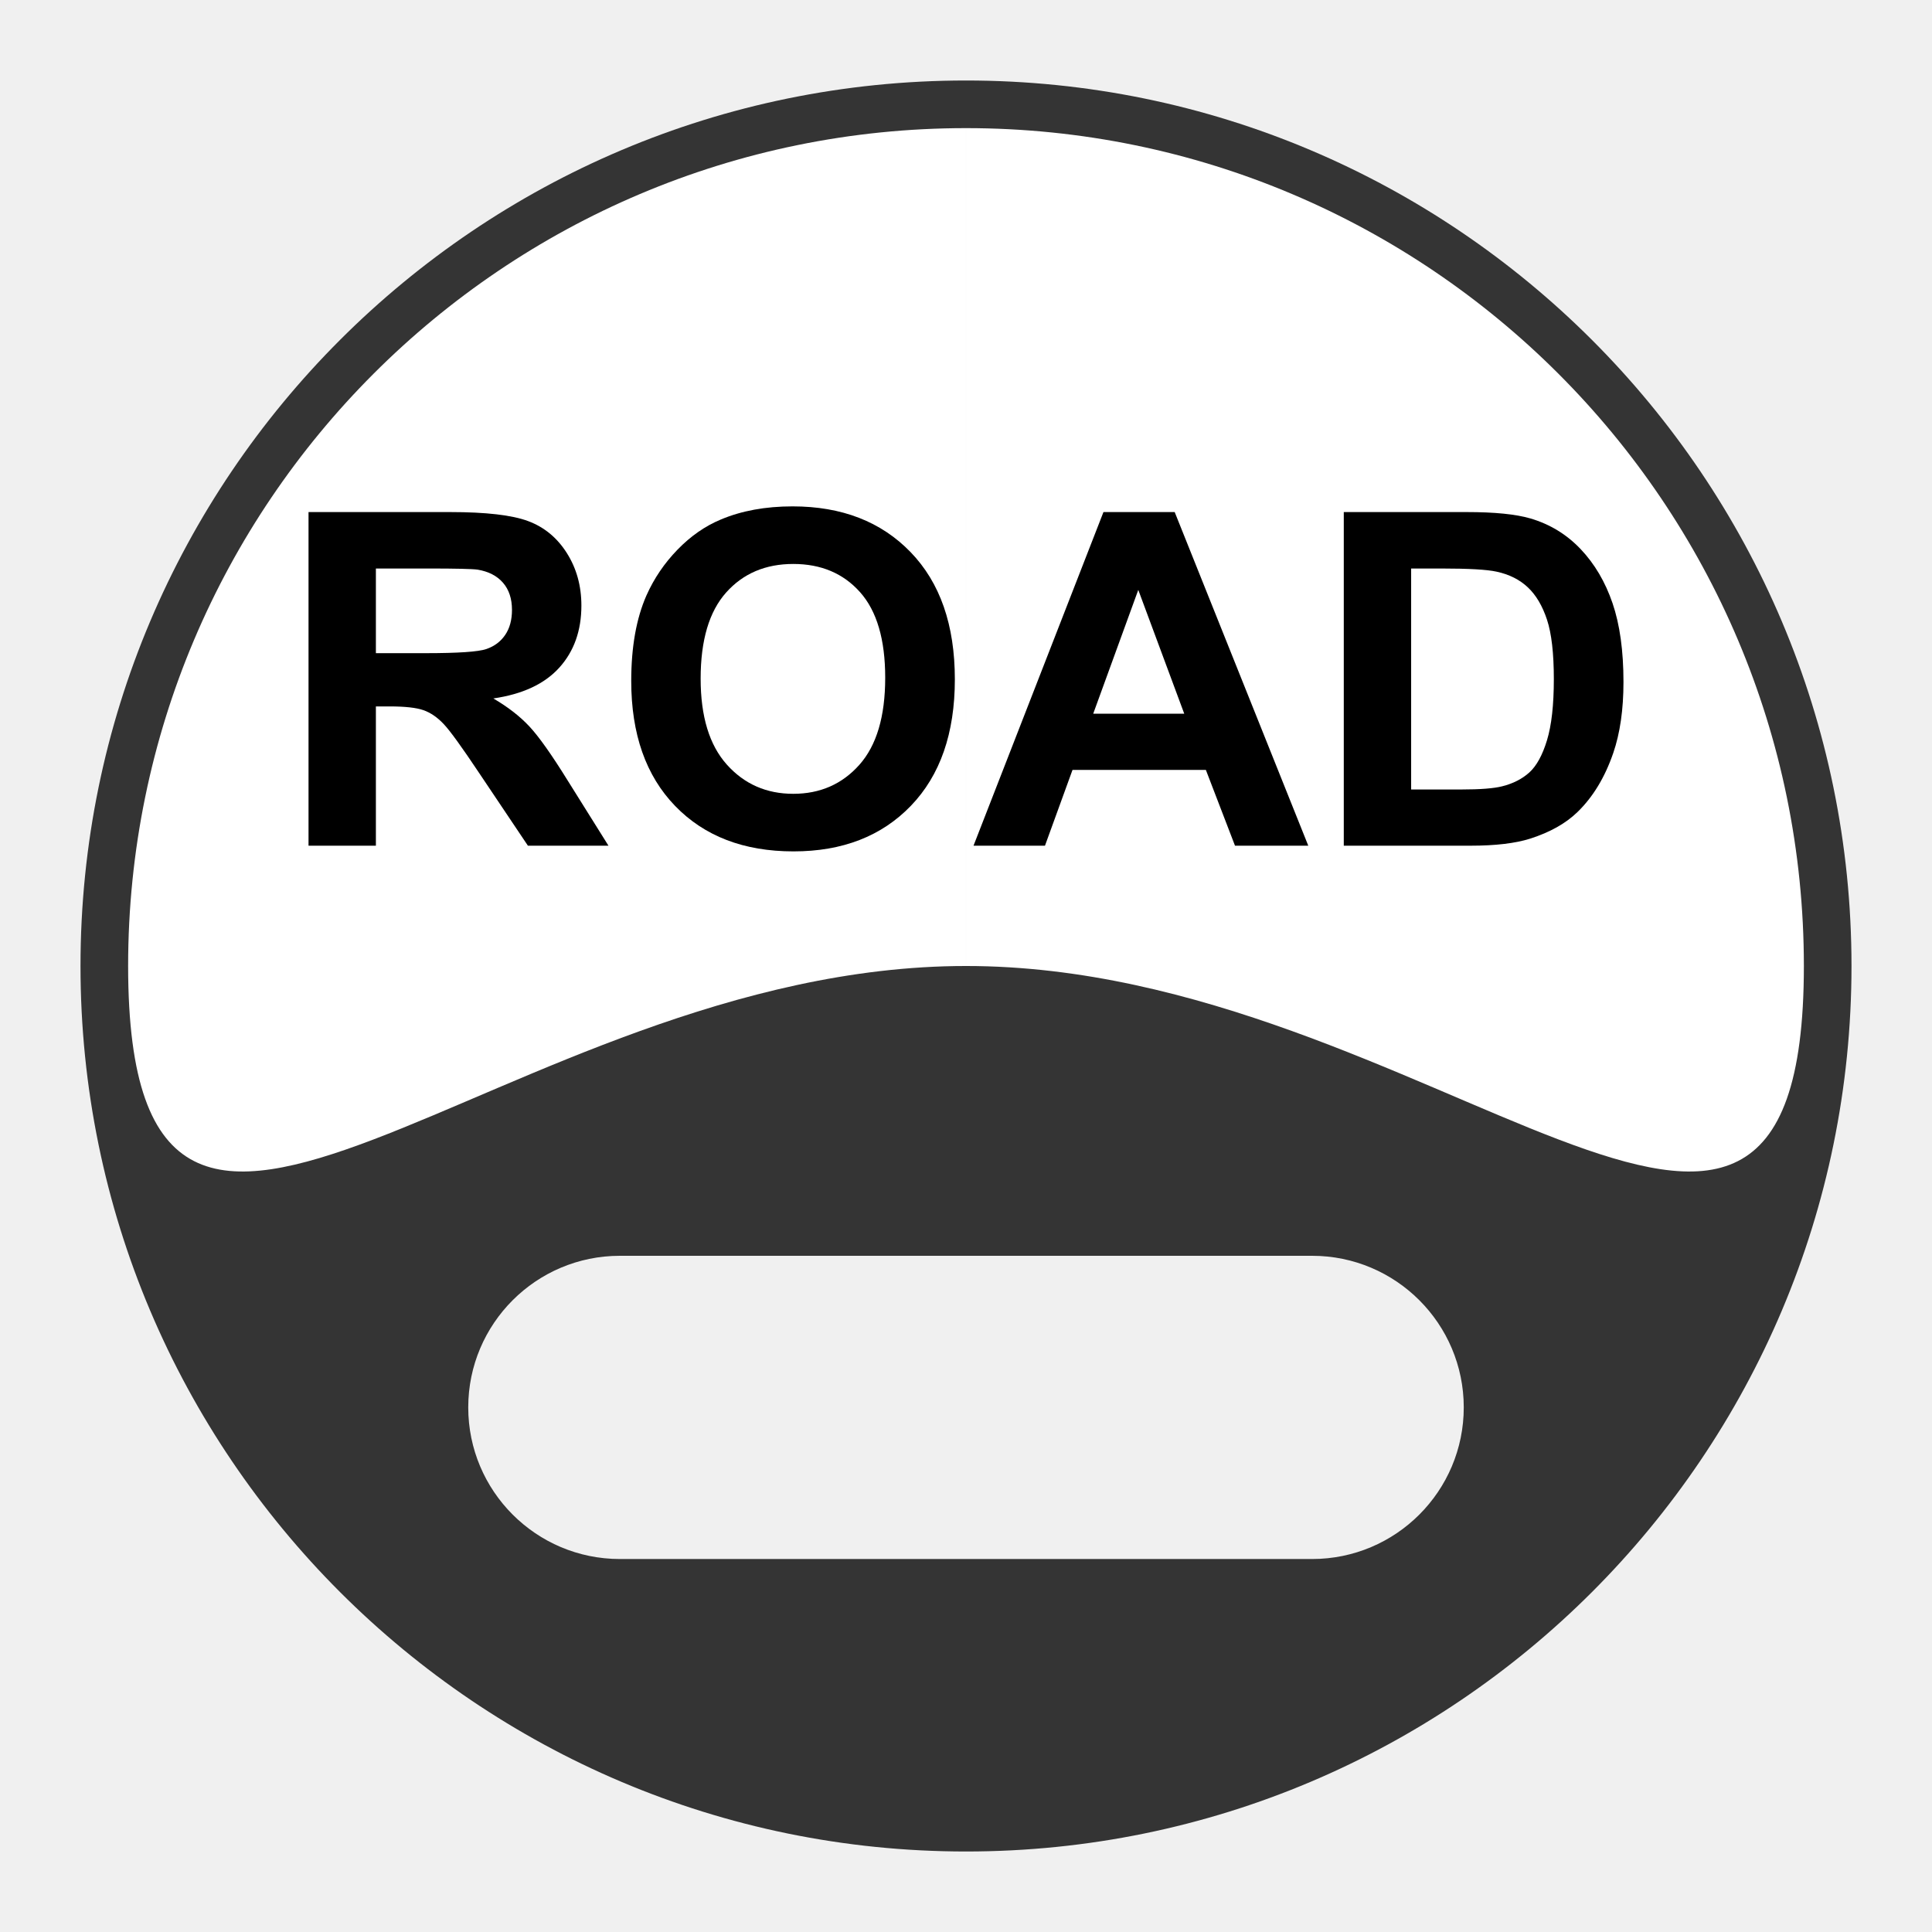
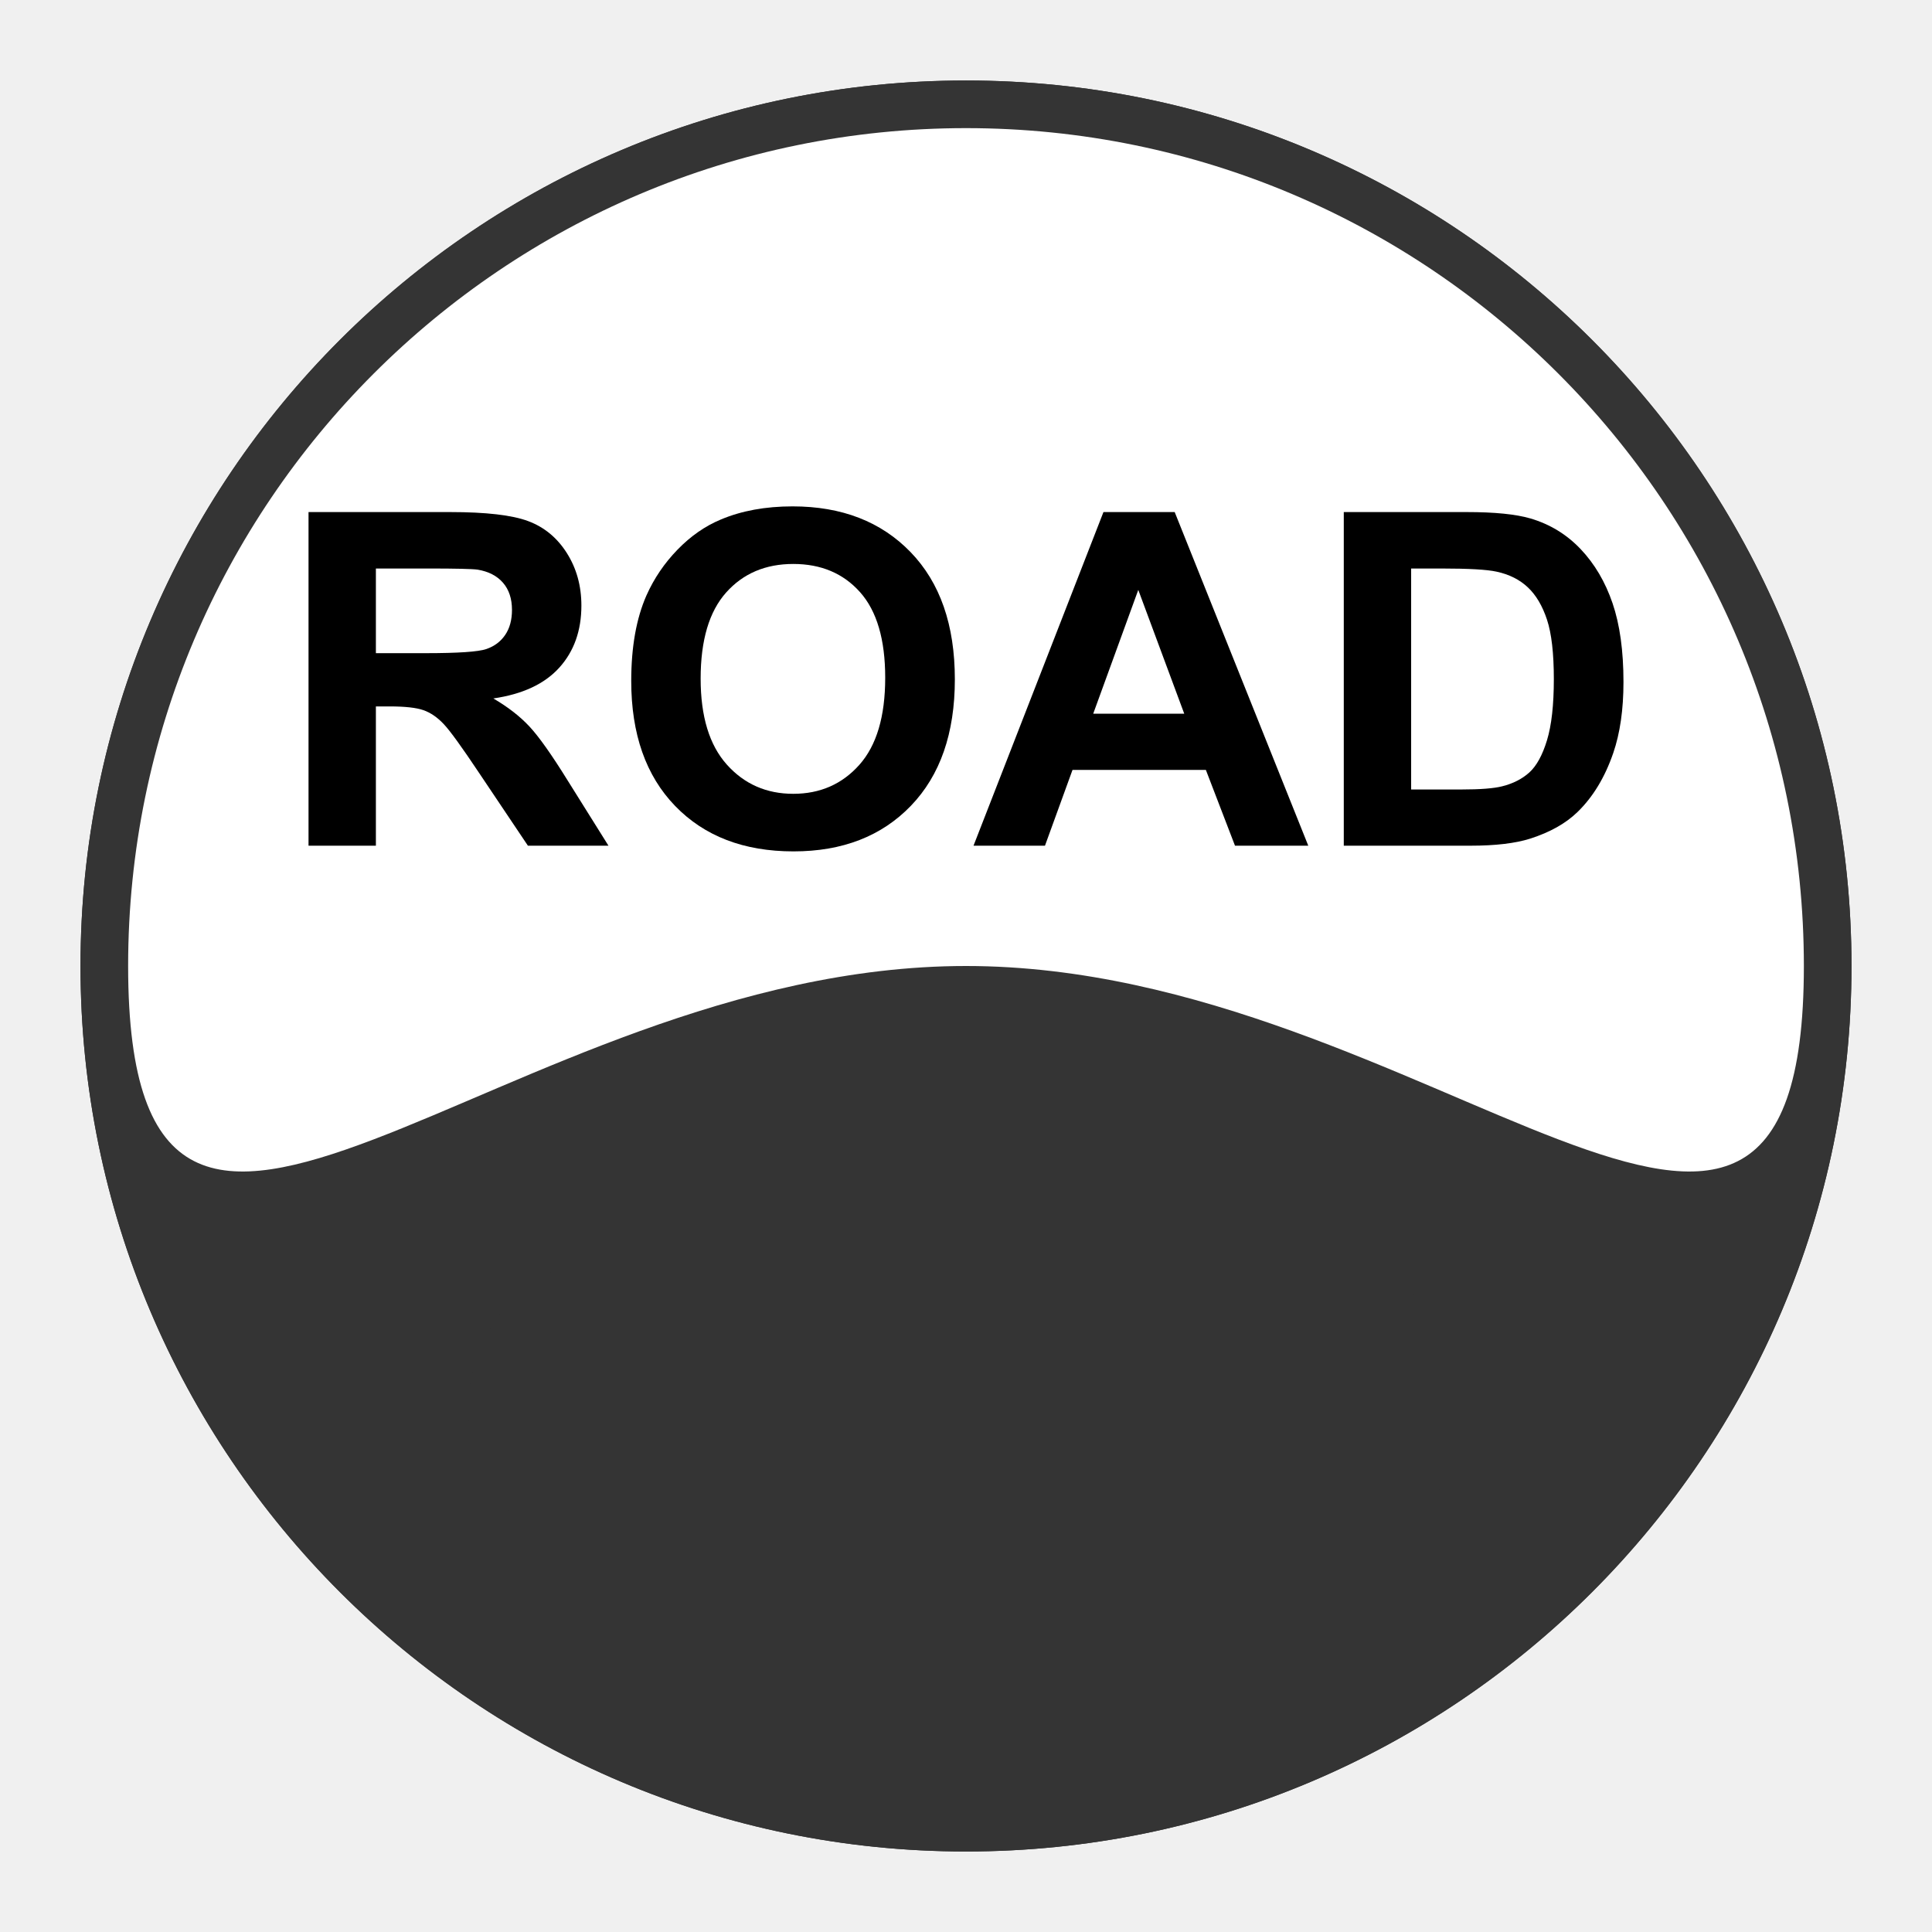
<svg xmlns="http://www.w3.org/2000/svg" width="100%" height="100%" viewBox="0 0 720 720" version="1.1" xml:space="preserve" style="fill-rule:evenodd;clip-rule:evenodd;stroke-linejoin:round;stroke-miterlimit:2;">
-   <g transform="matrix(1,0,0,1,0,21)">
-     <path d="M360,9C542.132,9 690,156.868 690,339C690,521.132 542.132,669 360,669C177.868,669 30,521.132 30,339C30,156.868 177.868,9 360,9ZM545.5,503.5C545.5,472.317 520.183,447 489,447L231,447C199.817,447 174.5,472.317 174.5,503.5C174.5,534.683 199.817,560 231,560L489,560C520.183,560 545.5,534.683 545.5,503.5Z" style="fill:rgb(52,52,52);" />
+   <g transform="matrix(1,0,0,1,2.13163e-14,21)">
+     <circle cx="360" cy="339" r="330" style="fill:rgb(52,52,52);" />
  </g>
-   <g transform="matrix(1.06027,0,0,1.06027,-65.6991,-44.4936)">
-     <path d="M401.5,381.5C238.961,381.5 107,544.039 107,381.5C107,218.961 238.961,87 401.5,87L401.5,381.5Z" style="fill:white;" />
-   </g>
-   <g transform="matrix(-1.06027,0,0,1.06027,785.699,-44.4936)">
-     <path d="M401.5,381.5C238.961,381.5 107,544.039 107,381.5C107,218.961 238.961,87 401.5,87L401.5,381.5Z" style="fill:white;" />
-   </g>
-   <g transform="matrix(0.852185,0,0,0.852185,61.5649,113.199)">
+   <g id="Road" transform="matrix(0.852185,0,0,0.852185,61.5649,113.199)">
+     <g transform="matrix(1.17345,0,0,1.17345,-72.2436,-108.192)">
+       <path d="M360,9C542.132,9 690,156.868 690,339C690,521.132 542.132,669 360,669C177.868,669 30,521.132 30,339C30,156.868 177.868,9 360,9ZM545.5,503.5C545.5,472.317 520.183,447 489,447L231,447C199.817,447 174.5,472.317 174.5,503.5C174.5,534.683 199.817,560 231,560L489,560C520.183,560 545.5,534.683 545.5,503.5Z" style="fill:rgb(52,52,52);" />
+     </g>
+     <g transform="matrix(1.24418,0,0,1.24418,-149.338,-185.045)">
+       <path d="M401.5,381.5C238.961,381.5 107,544.039 107,381.5C107,218.961 238.961,87 401.5,87L401.5,381.5Z" style="fill:white;" />
+     </g>
+     <g transform="matrix(-1.24418,0,0,1.24418,849.738,-185.045)">
+       <path d="M401.5,381.5C238.961,381.5 107,544.039 107,381.5C107,218.961 238.961,87 401.5,87L401.5,381.5Z" style="fill:white;" />
+     </g>
    <path d="M62.678,237L62.678,91.1L124.681,91.1C140.273,91.1 151.602,92.41 158.668,95.031C165.734,97.651 171.391,102.312 175.637,109.014C179.883,115.715 182.006,123.378 182.006,132.003C182.006,142.951 178.788,151.991 172.353,159.123C165.917,166.256 156.296,170.751 143.491,172.609C149.86,176.324 155.119,180.405 159.265,184.85C163.412,189.295 169.002,197.191 176.035,208.536L193.85,237L158.618,237L137.321,205.252C129.757,193.907 124.582,186.758 121.795,183.805C119.008,180.853 116.056,178.829 112.937,177.734C109.819,176.639 104.876,176.092 98.109,176.092L92.137,176.092L92.137,237L62.678,237ZM92.137,152.804L113.933,152.804C128.065,152.804 136.889,152.207 140.406,151.012C143.922,149.818 146.676,147.761 148.666,144.842C150.657,141.923 151.652,138.273 151.652,133.894C151.652,128.985 150.341,125.02 147.721,122.001C145.1,118.983 141.401,117.075 136.624,116.279C134.235,115.947 127.07,115.781 115.127,115.781L92.137,115.781L92.137,152.804Z" style="fill-rule:nonzero;" />
    <path d="M203.802,164.945C203.802,150.083 206.024,137.61 210.47,127.525C213.787,120.094 218.316,113.426 224.055,107.521C229.794,101.616 236.08,97.237 242.914,94.384C252.004,90.536 262.487,88.611 274.363,88.611C295.86,88.611 313.061,95.279 325.966,108.616C338.871,121.952 345.323,140.496 345.323,164.249C345.323,187.803 338.921,206.231 326.115,219.534C313.31,232.837 296.192,239.488 274.762,239.488C253.066,239.488 235.815,232.87 223.01,219.633C210.204,206.397 203.802,188.167 203.802,164.945ZM234.156,163.95C234.156,180.471 237.971,192.994 245.601,201.52C253.231,210.046 262.918,214.309 274.662,214.309C286.406,214.309 296.043,210.079 303.573,201.62C311.104,193.16 314.869,180.471 314.869,163.552C314.869,146.832 311.204,134.359 303.872,126.132C296.541,117.904 286.804,113.791 274.662,113.791C262.52,113.791 252.734,117.954 245.303,126.281C237.872,134.608 234.156,147.164 234.156,163.95Z" style="fill-rule:nonzero;" />
    <path d="M499.882,237L467.836,237L455.097,203.859L396.777,203.859L384.734,237L353.484,237L410.312,91.1L441.462,91.1L499.882,237ZM445.642,179.277L425.539,125.136L405.833,179.277L445.642,179.277Z" style="fill-rule:nonzero;" />
    <path d="M515.408,91.1L569.25,91.1C581.391,91.1 590.647,92.028 597.017,93.886C605.575,96.407 612.907,100.886 619.011,107.322C625.115,113.758 629.76,121.636 632.944,130.958C636.129,140.28 637.721,151.775 637.721,165.443C637.721,177.452 636.229,187.803 633.243,196.494C629.594,207.11 624.385,215.702 617.618,222.271C612.509,227.247 605.609,231.128 596.917,233.915C590.415,235.972 581.723,237 570.842,237L515.408,237L515.408,91.1ZM544.867,115.781L544.867,212.418L566.861,212.418C575.088,212.418 581.027,211.953 584.676,211.025C589.453,209.83 593.417,207.807 596.569,204.954C599.72,202.101 602.291,197.406 604.282,190.871C606.272,184.336 607.267,175.429 607.267,164.149C607.267,152.87 606.272,144.212 604.282,138.174C602.291,132.136 599.505,127.425 595.922,124.042C592.339,120.658 587.794,118.369 582.287,117.175C578.174,116.246 570.112,115.781 558.103,115.781L544.867,115.781Z" style="fill-rule:nonzero;" />
  </g>
</svg>
